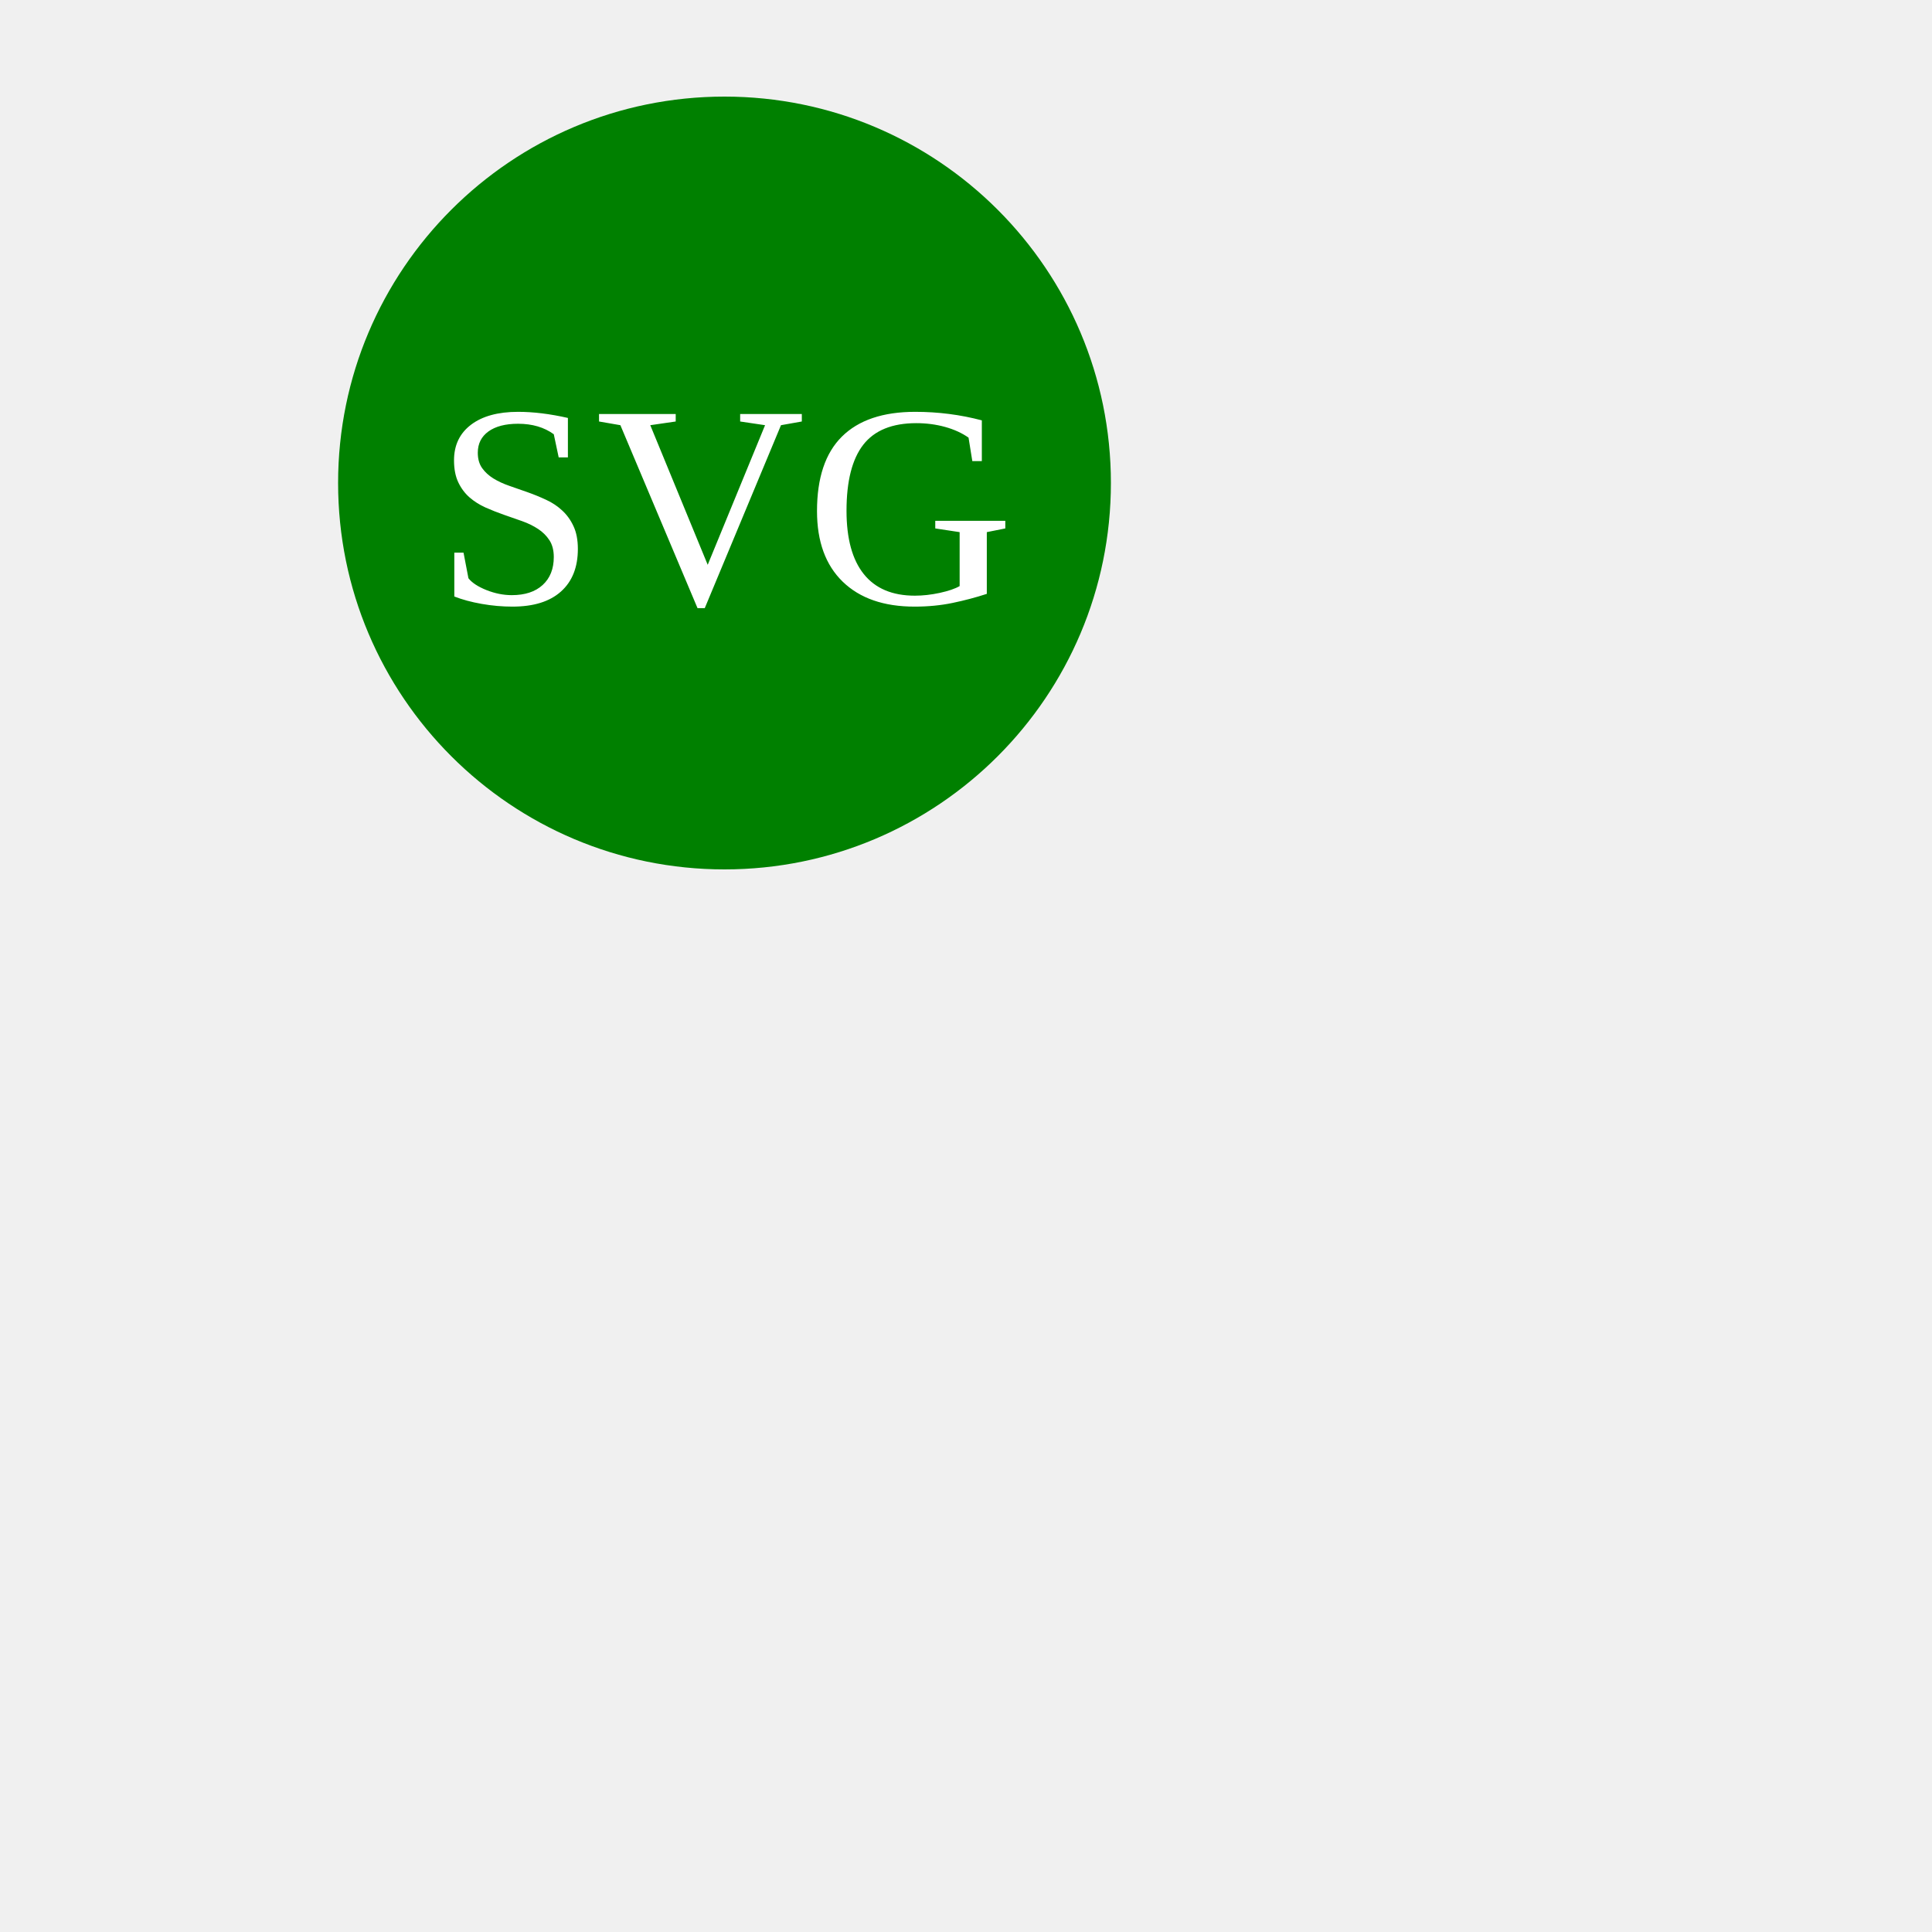
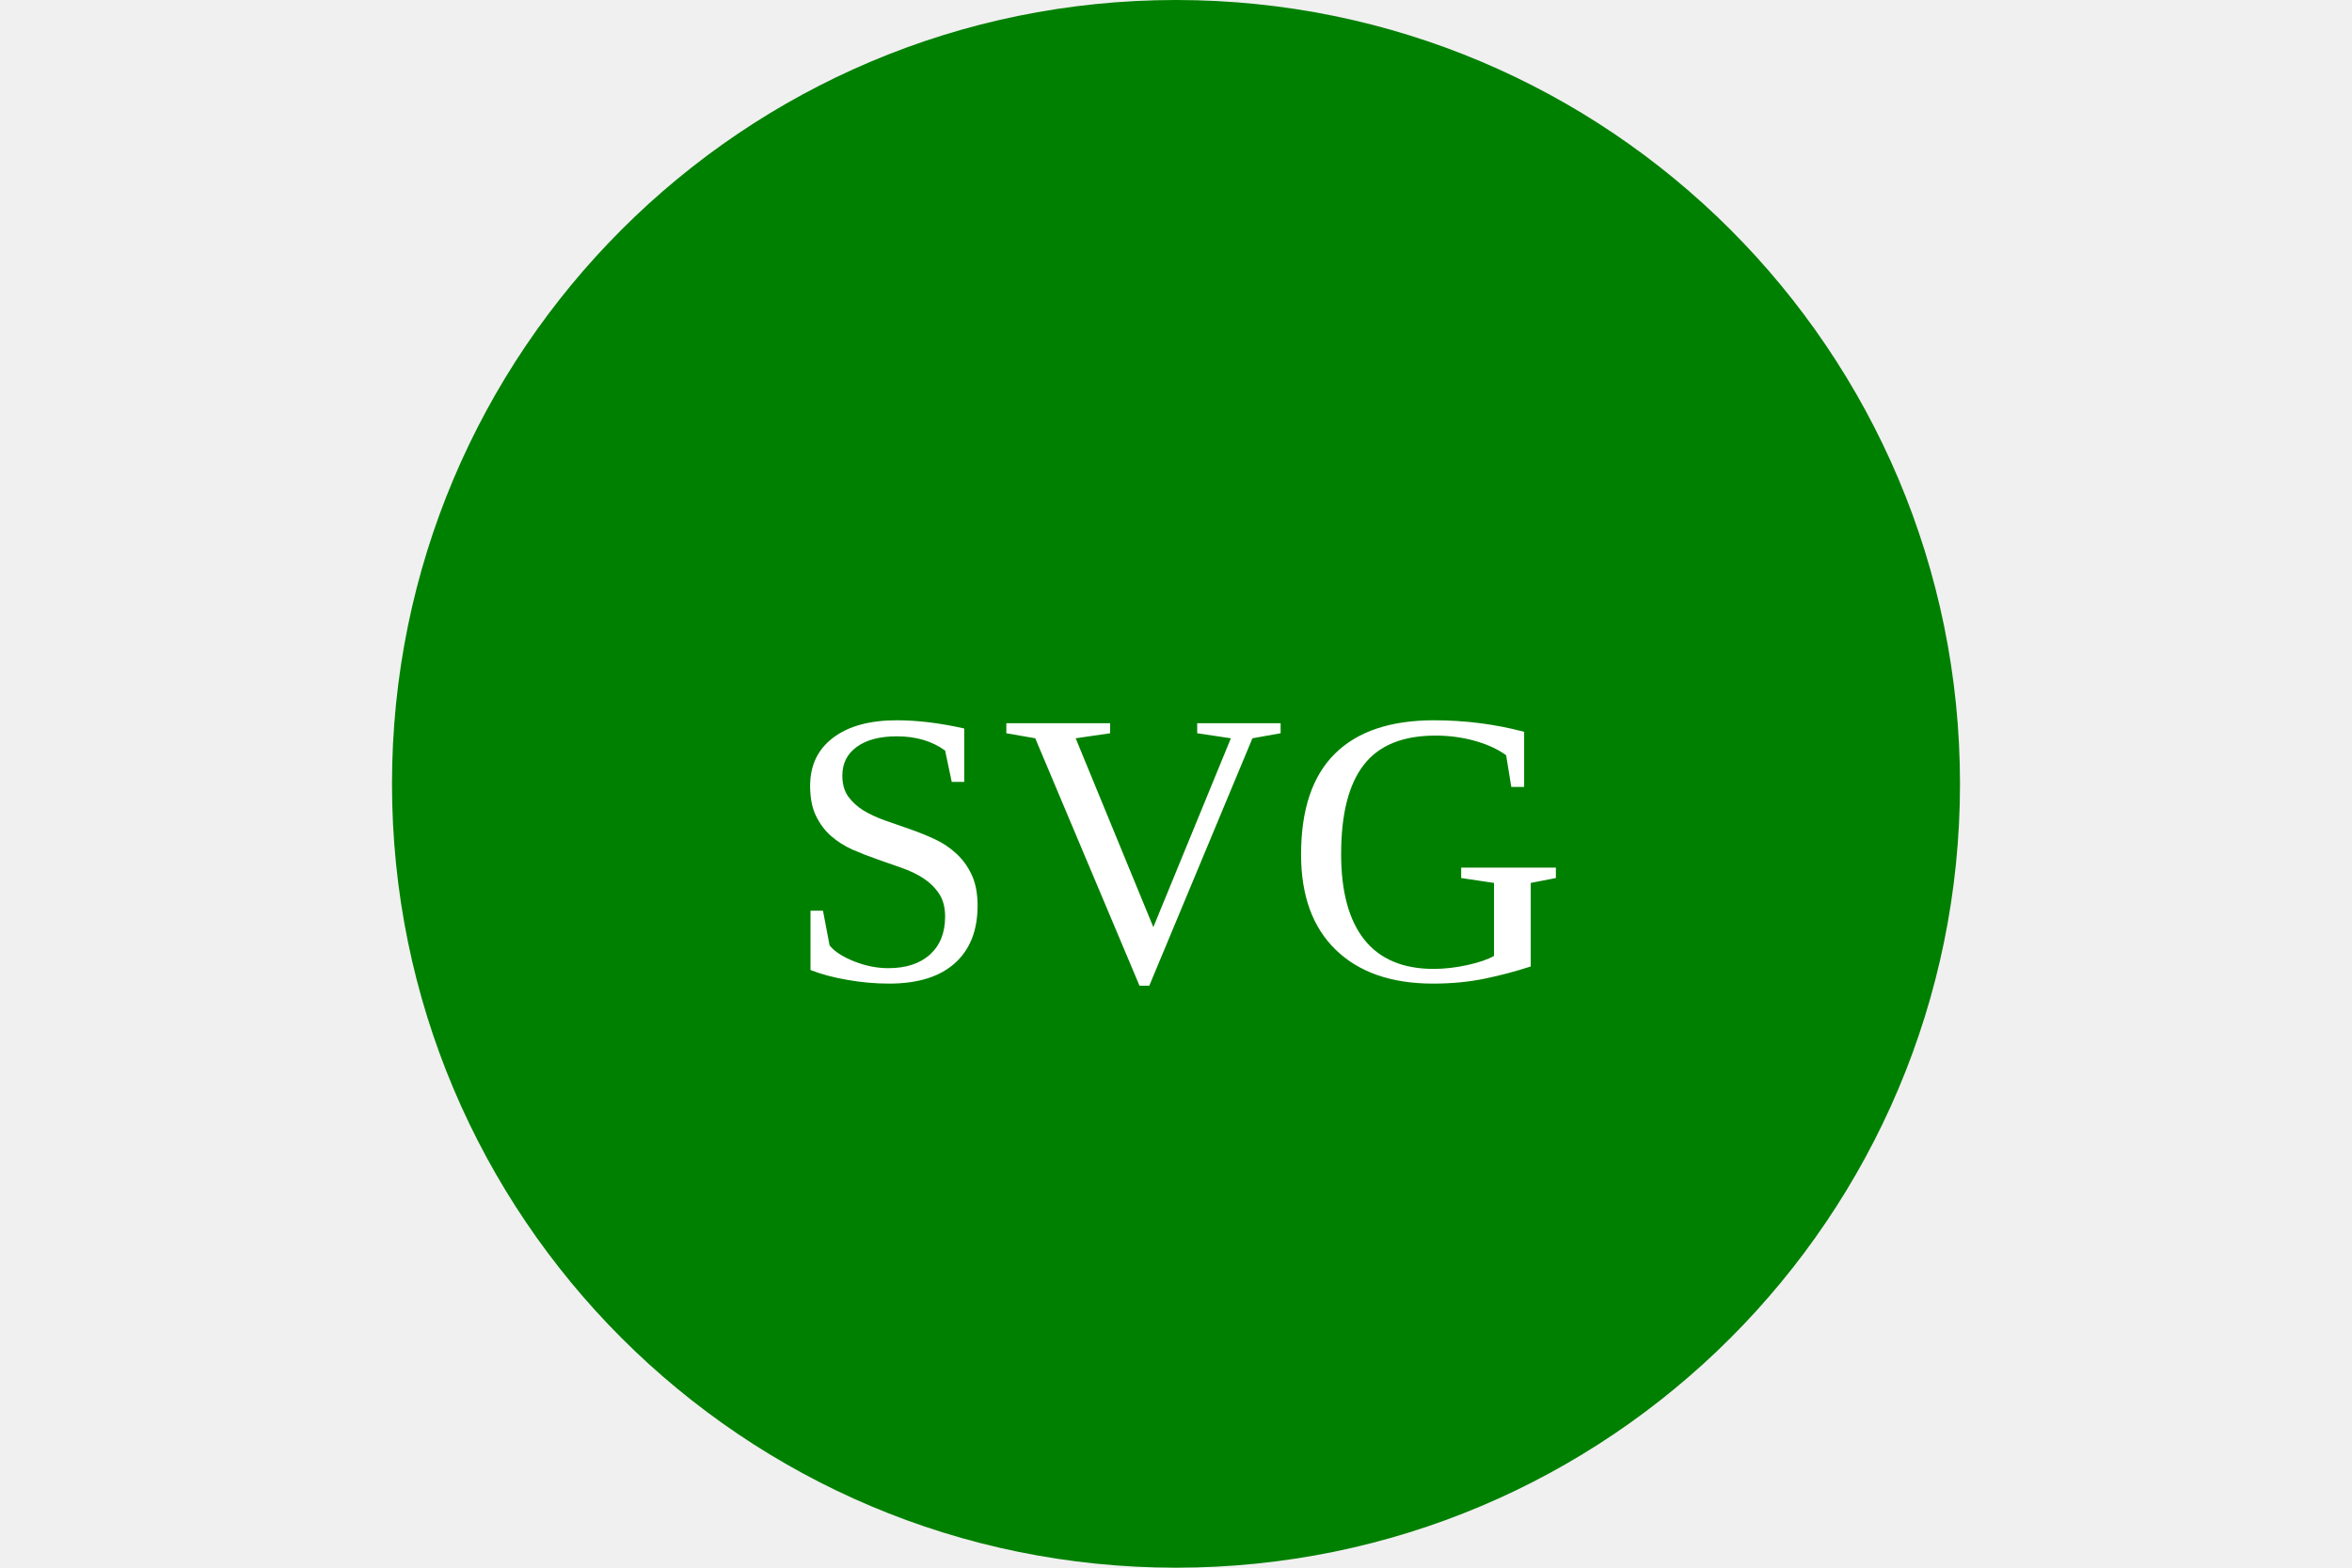
- <svg xmlns="http://www.w3.org/2000/svg" version="1.1" width="400" height="400">
-   <circle cx="150" cy="100" r="80" fill="green" />
-   <text x="150" y="125" font-size="60" text-anchor="middle" fill="white">SVG</text>
+ <svg xmlns="http://www.w3.org/2000/svg" version="1.1" width="300" height="200">
+   <circle cx="150" cy="100" r="100" fill="green" />
+   <text x="150" y="125" font-size="50" text-anchor="middle" fill="white">SVG</text>
</svg>
